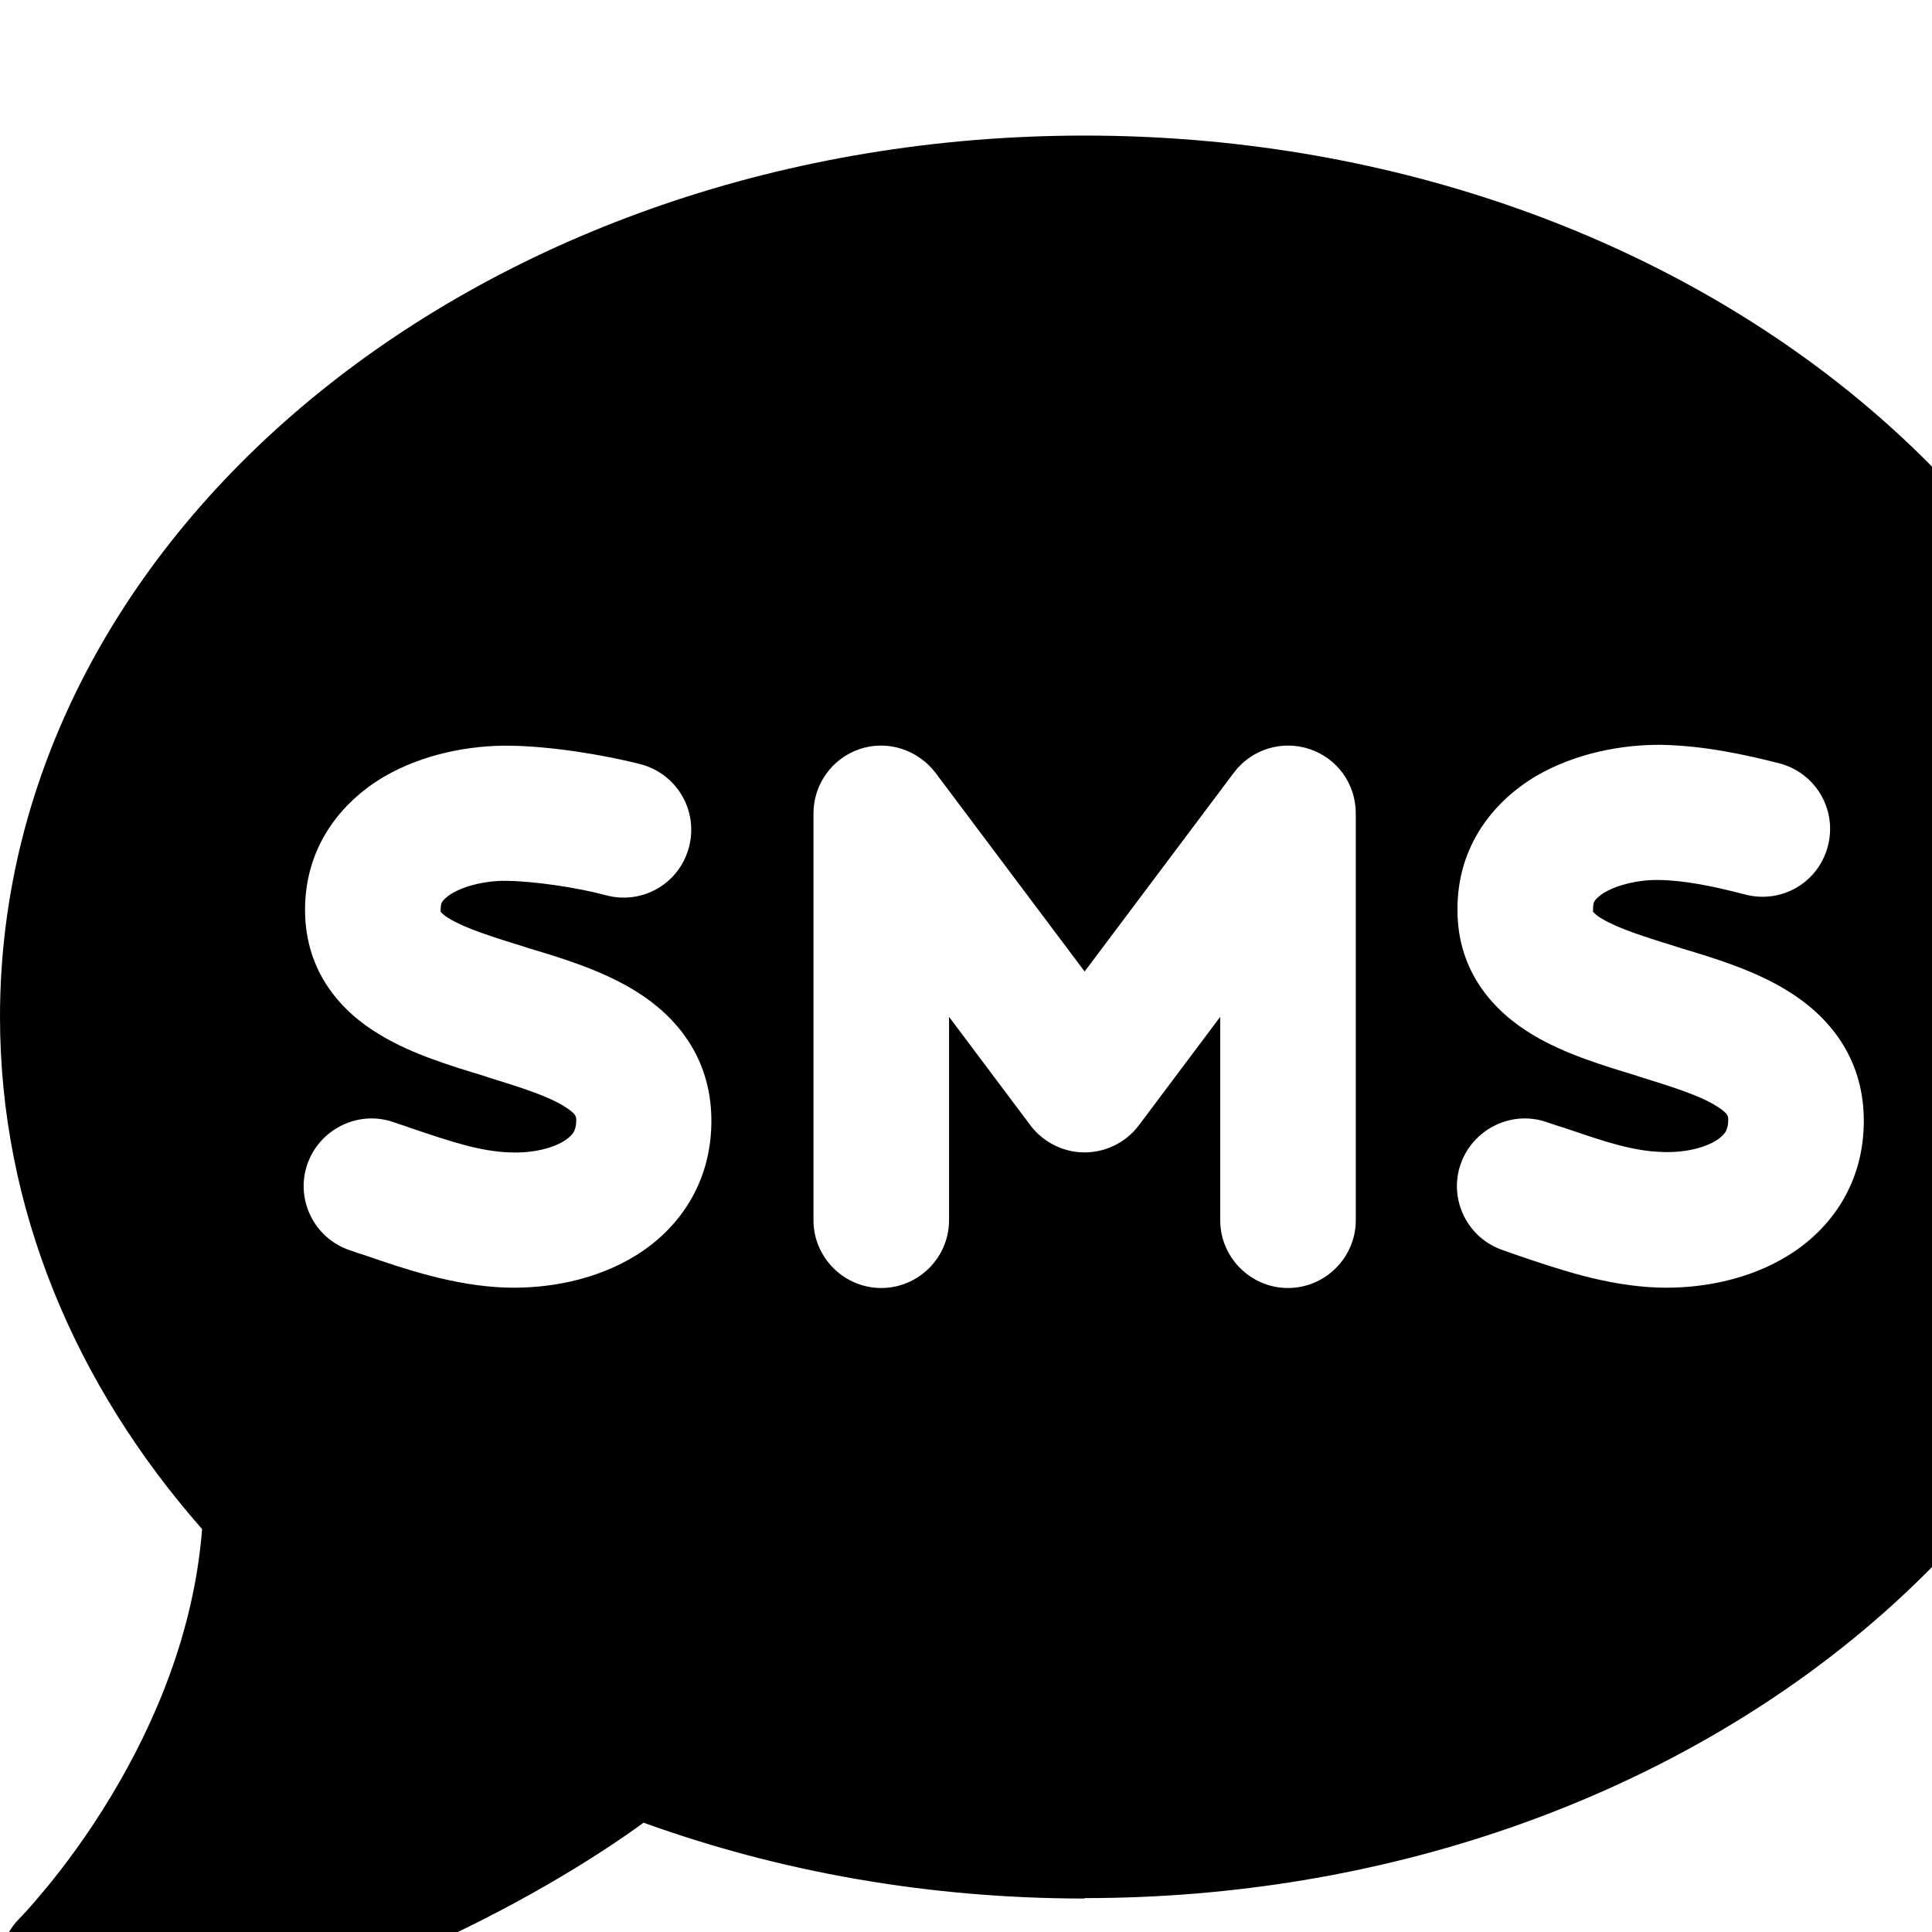
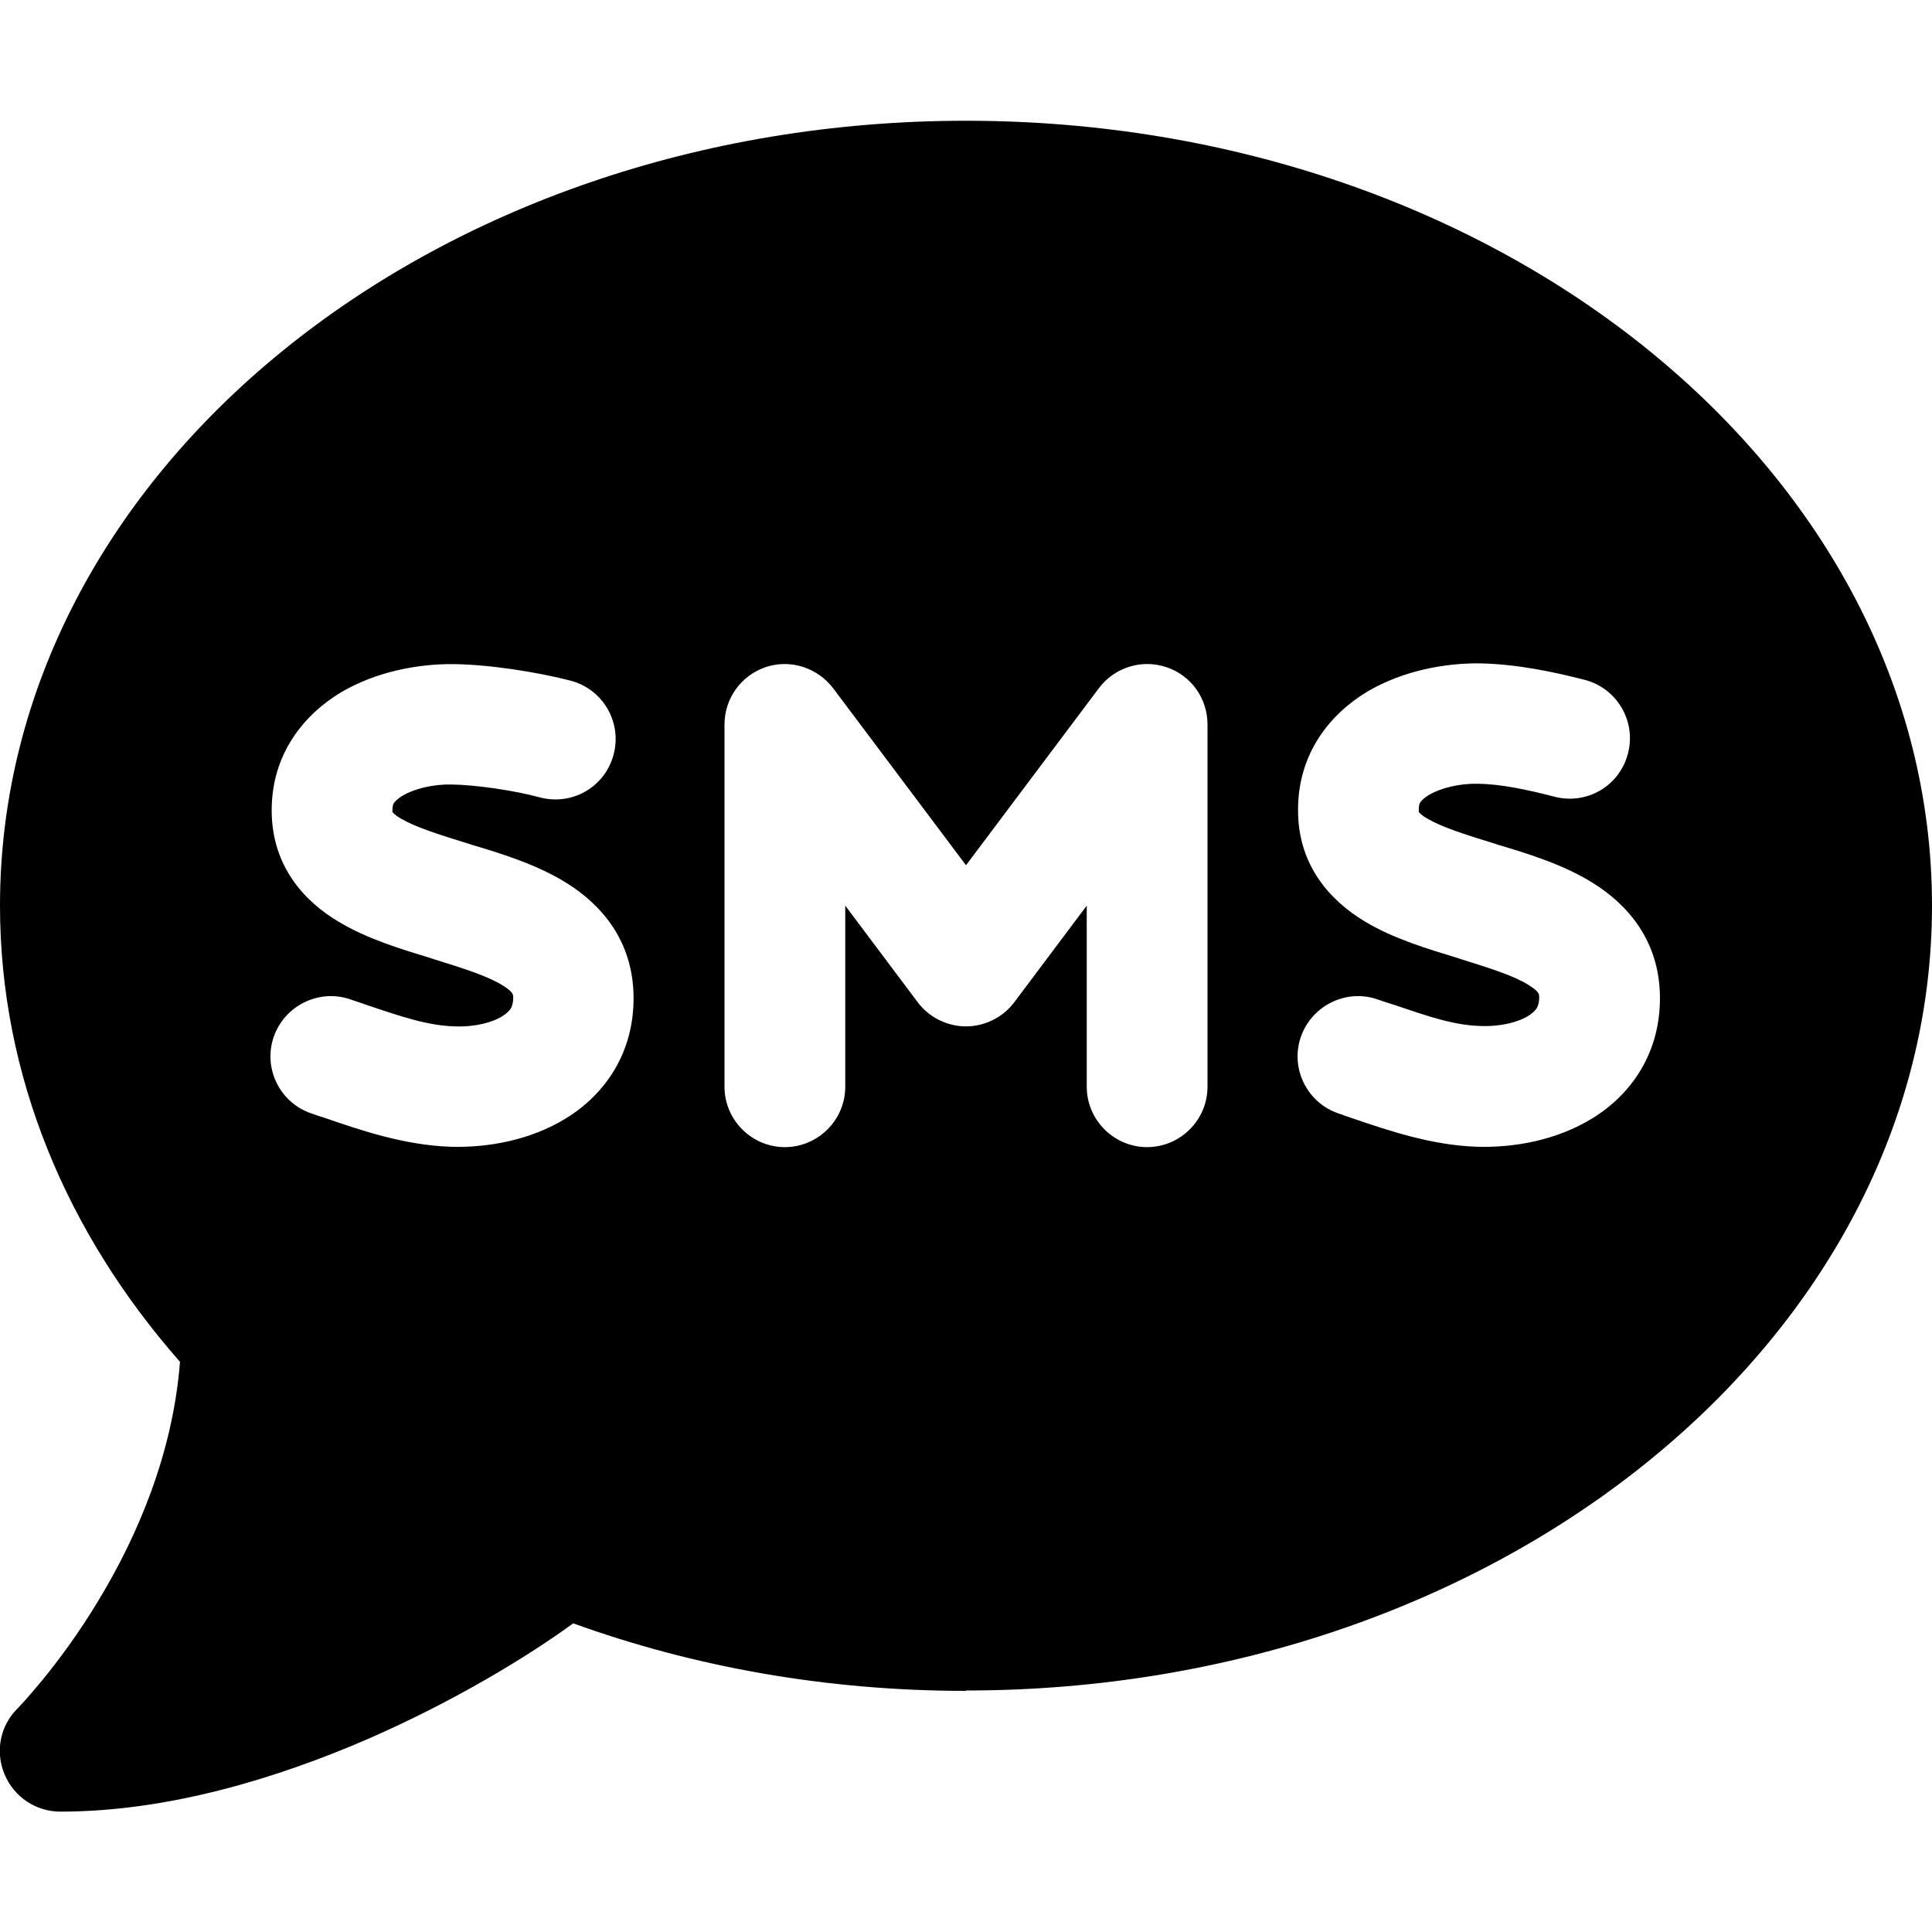
- <svg xmlns="http://www.w3.org/2000/svg" width="456" height="456" viewBox="0 0 456 456">
+ <svg xmlns="http://www.w3.org/2000/svg" width="456" height="456" viewBox="0 0 512 512">
  <path d="M256 448c141.4 0 256-93.1 256-208S397.4 32 256 32S0 125.1 0 240c0 45.1 17.7 86.8 47.7 120.9c-1.9 24.5-11.4 46.3-21.4 62.9c-5.5 9.2-11.1 16.6-15.2 21.6c-2.1 2.5-3.7 4.4-4.9 5.7c-.6 .6-1 1.1-1.3 1.4l-.3 .3 0 0 0 0 0 0 0 0c-4.6 4.6-5.9 11.4-3.4 17.4c2.5 6 8.3 9.9 14.8 9.9c28.7 0 57.6-8.9 81.6-19.3c22.9-10 42.4-21.9 54.3-30.6c31.8 11.5 67 17.9 104.1 17.9zM202.9 176.8c6.5-2.2 13.7 .1 17.9 5.6L256 229.3l35.2-46.9c4.1-5.5 11.3-7.8 17.9-5.6s10.9 8.3 10.9 15.2v96c0 8.8-7.2 16-16 16s-16-7.2-16-16V240l-19.2 25.6c-3 4-7.8 6.4-12.8 6.4s-9.8-2.4-12.8-6.4L224 240v48c0 8.8-7.2 16-16 16s-16-7.2-16-16V192c0-6.9 4.4-13 10.9-15.2zm173.1 38c0 .2 0 .4 0 .4c.1 .1 .6 .8 2.2 1.7c3.9 2.3 9.6 4.1 18.3 6.8l.6 .2c7.4 2.2 17.3 5.2 25.2 10.2c9.1 5.7 17.4 15.2 17.6 29.9c.2 15-7.6 26-17.8 32.3c-9.5 5.9-20.9 7.9-30.7 7.6c-12.2-.4-23.7-4.4-32.6-7.4l0 0 0 0c-1.4-.5-2.7-.9-4-1.4c-8.4-2.8-12.9-11.9-10.1-20.2s11.9-12.9 20.2-10.1c1.7 .6 3.3 1.1 4.9 1.6l0 0 0 0c9.1 3.1 15.6 5.3 22.6 5.5c5.3 .2 10-1 12.8-2.8c1.2-.8 1.8-1.5 2.1-2c.2-.4 .6-1.2 .6-2.7l0-.2c0-.7 0-1.4-2.7-3.1c-3.8-2.4-9.6-4.3-18-6.9l-1.2-.4c-7.2-2.2-16.7-5-24.3-9.6c-9-5.4-17.7-14.7-17.7-29.4c-.1-15.2 8.6-25.7 18.5-31.6c9.4-5.5 20.5-7.5 29.7-7.4c10 .2 19.7 2.3 27.9 4.4c8.5 2.3 13.6 11 11.3 19.6s-11 13.6-19.6 11.3c-7.3-1.9-14.1-3.3-20.1-3.4c-4.9-.1-9.8 1.1-12.9 2.9c-1.4 .8-2.1 1.6-2.4 2c-.2 .3-.4 .8-.4 1.9zm-272 0c0 .2 0 .4 0 .4c.1 .1 .6 .8 2.2 1.7c3.9 2.3 9.6 4.1 18.3 6.8l.6 .2c7.4 2.2 17.3 5.2 25.2 10.2c9.1 5.7 17.4 15.2 17.6 29.9c.2 15-7.6 26-17.8 32.3c-9.5 5.9-20.9 7.9-30.7 7.6c-12.3-.4-24.2-4.5-33.2-7.6l0 0 0 0c-1.3-.4-2.5-.8-3.6-1.2c-8.4-2.8-12.9-11.9-10.1-20.2s11.9-12.9 20.2-10.1c1.4 .5 2.8 .9 4.1 1.4l0 0 0 0c9.5 3.2 16.5 5.6 23.7 5.8c5.3 .2 10-1 12.8-2.8c1.2-.8 1.8-1.5 2.1-2c.2-.4 .6-1.2 .6-2.7l0-.2c0-.7 0-1.4-2.7-3.1c-3.8-2.4-9.6-4.3-18-6.9l-1.2-.4 0 0c-7.2-2.2-16.7-5-24.3-9.6C80.8 239 72.1 229.7 72 215c-.1-15.2 8.6-25.7 18.5-31.6c9.4-5.5 20.5-7.5 29.7-7.4c9.5 .1 22.2 2.1 31.1 4.4c8.5 2.3 13.6 11 11.3 19.6s-11 13.6-19.6 11.3c-6.6-1.8-16.8-3.3-23.3-3.4c-4.9-.1-9.8 1.1-12.9 2.9c-1.4 .8-2.1 1.6-2.4 2c-.2 .3-.4 .8-.4 1.9z" />
</svg>
